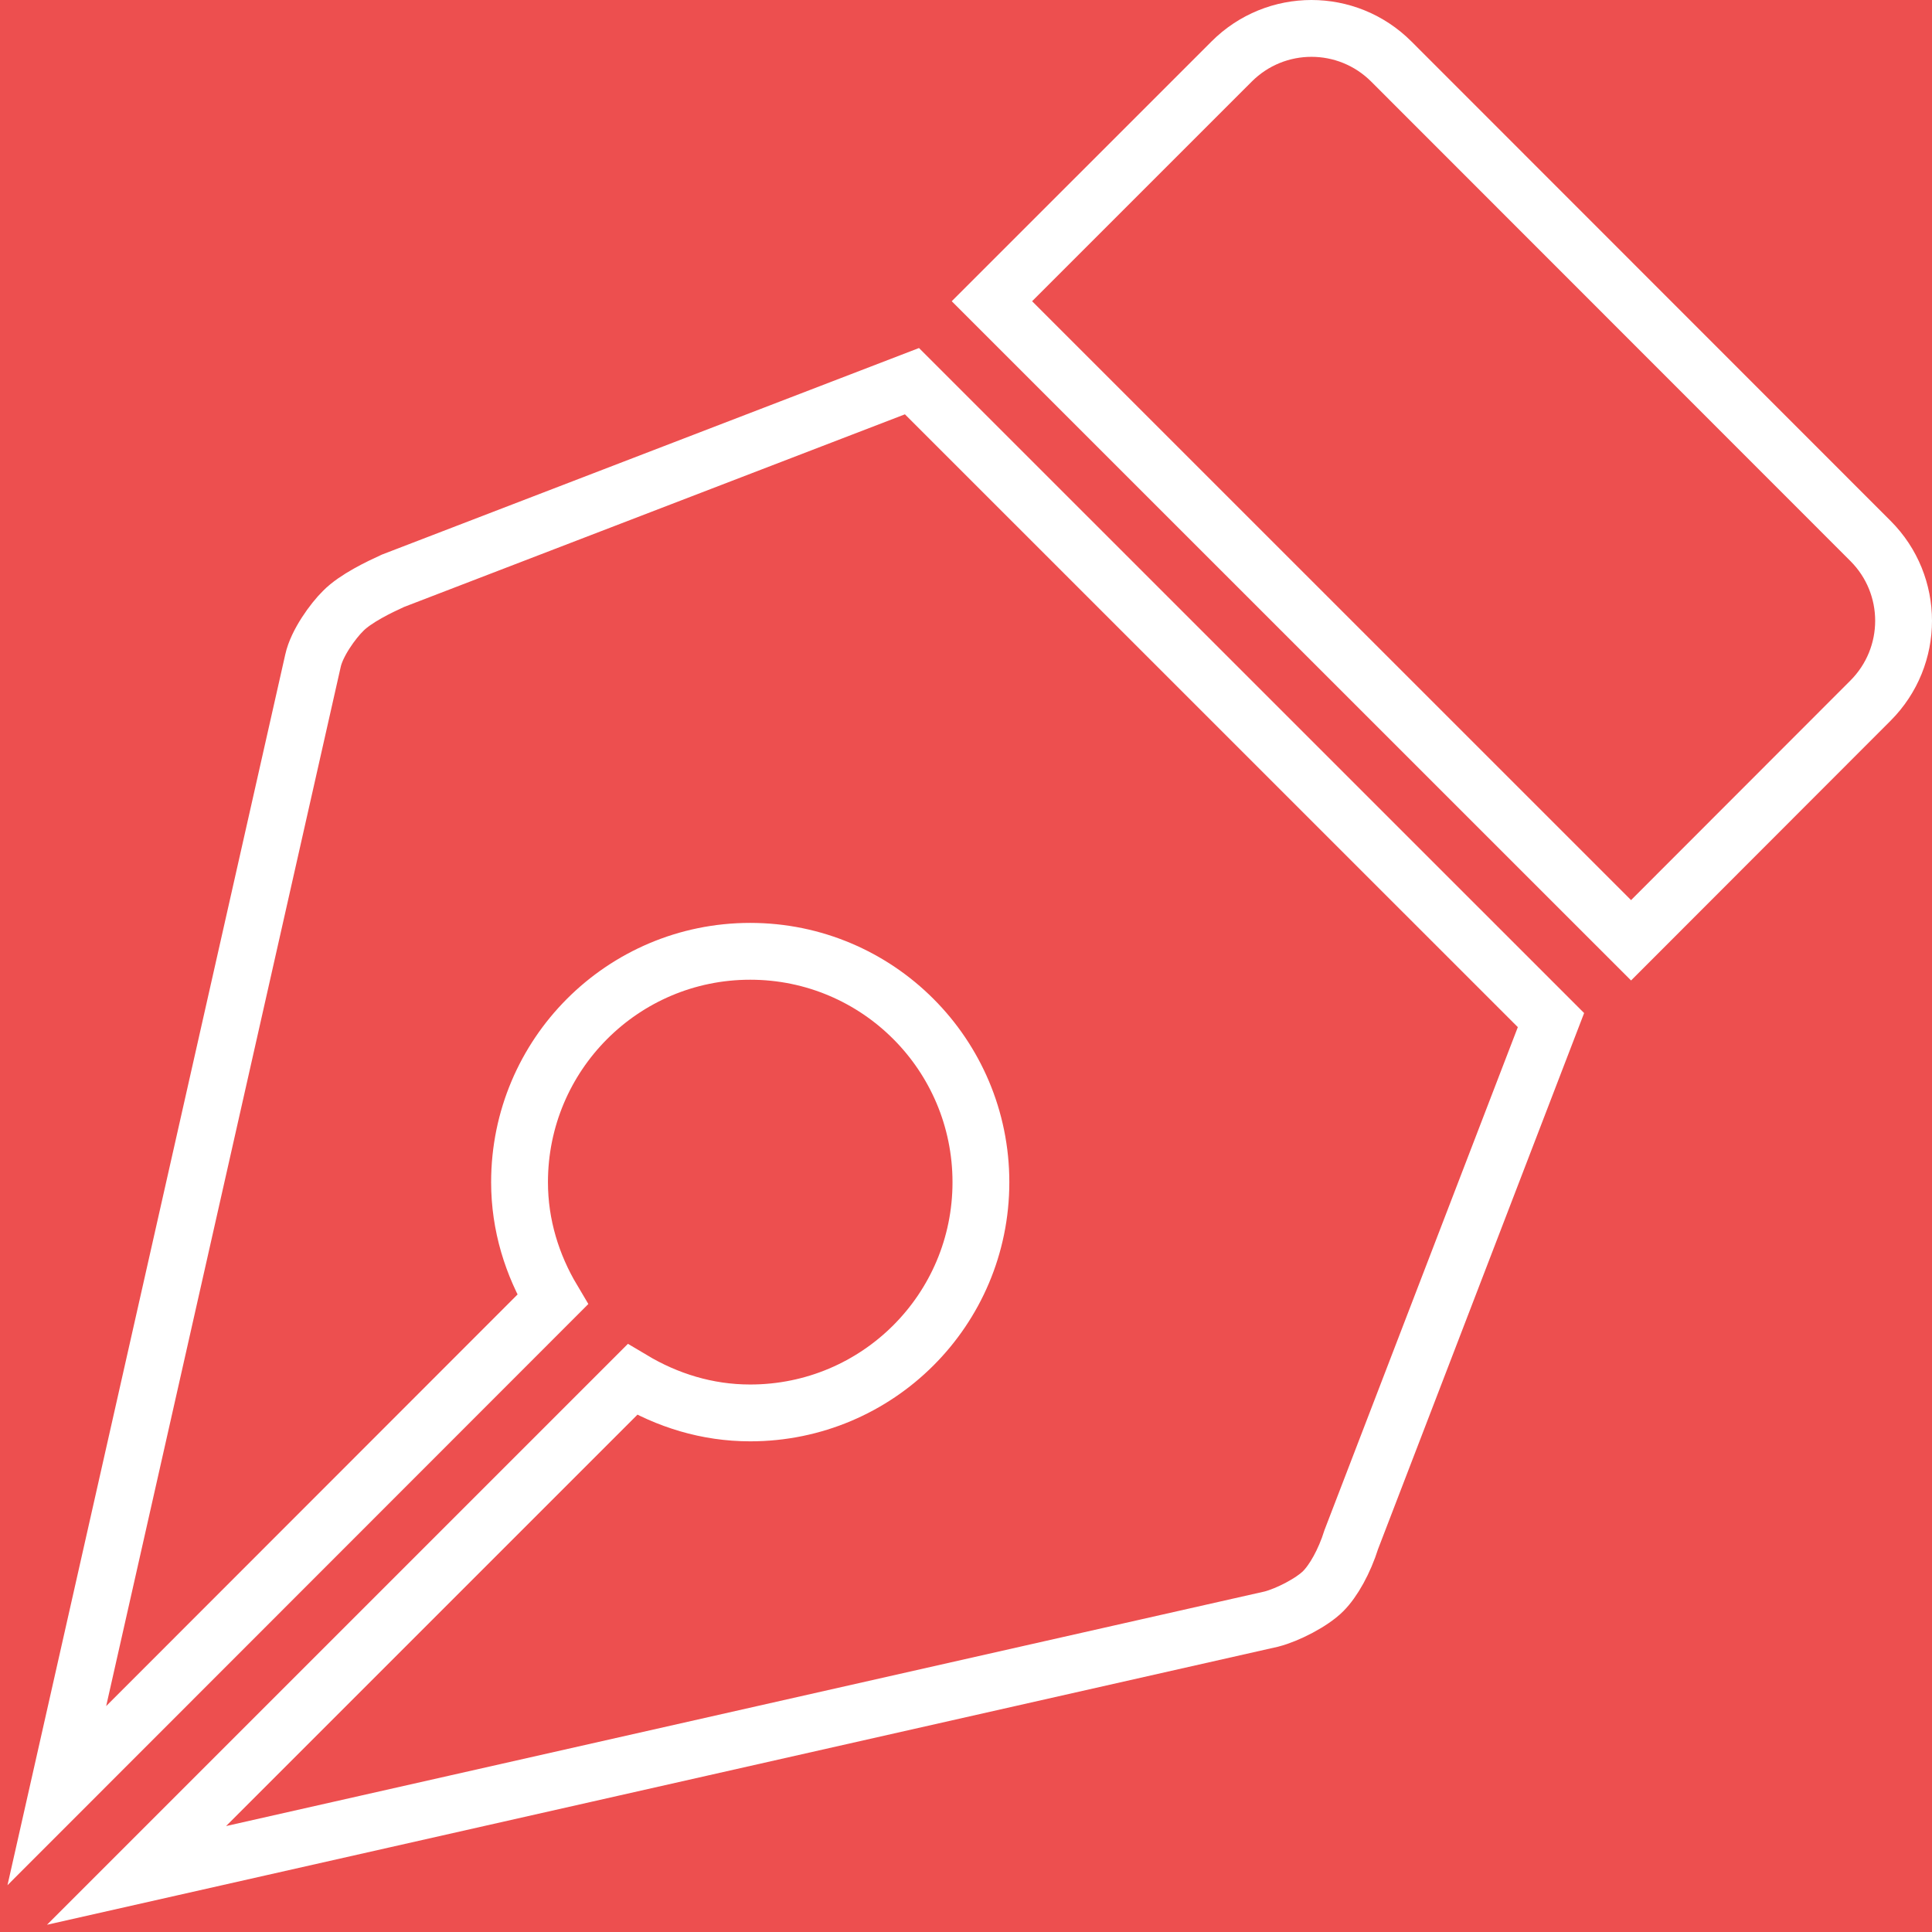
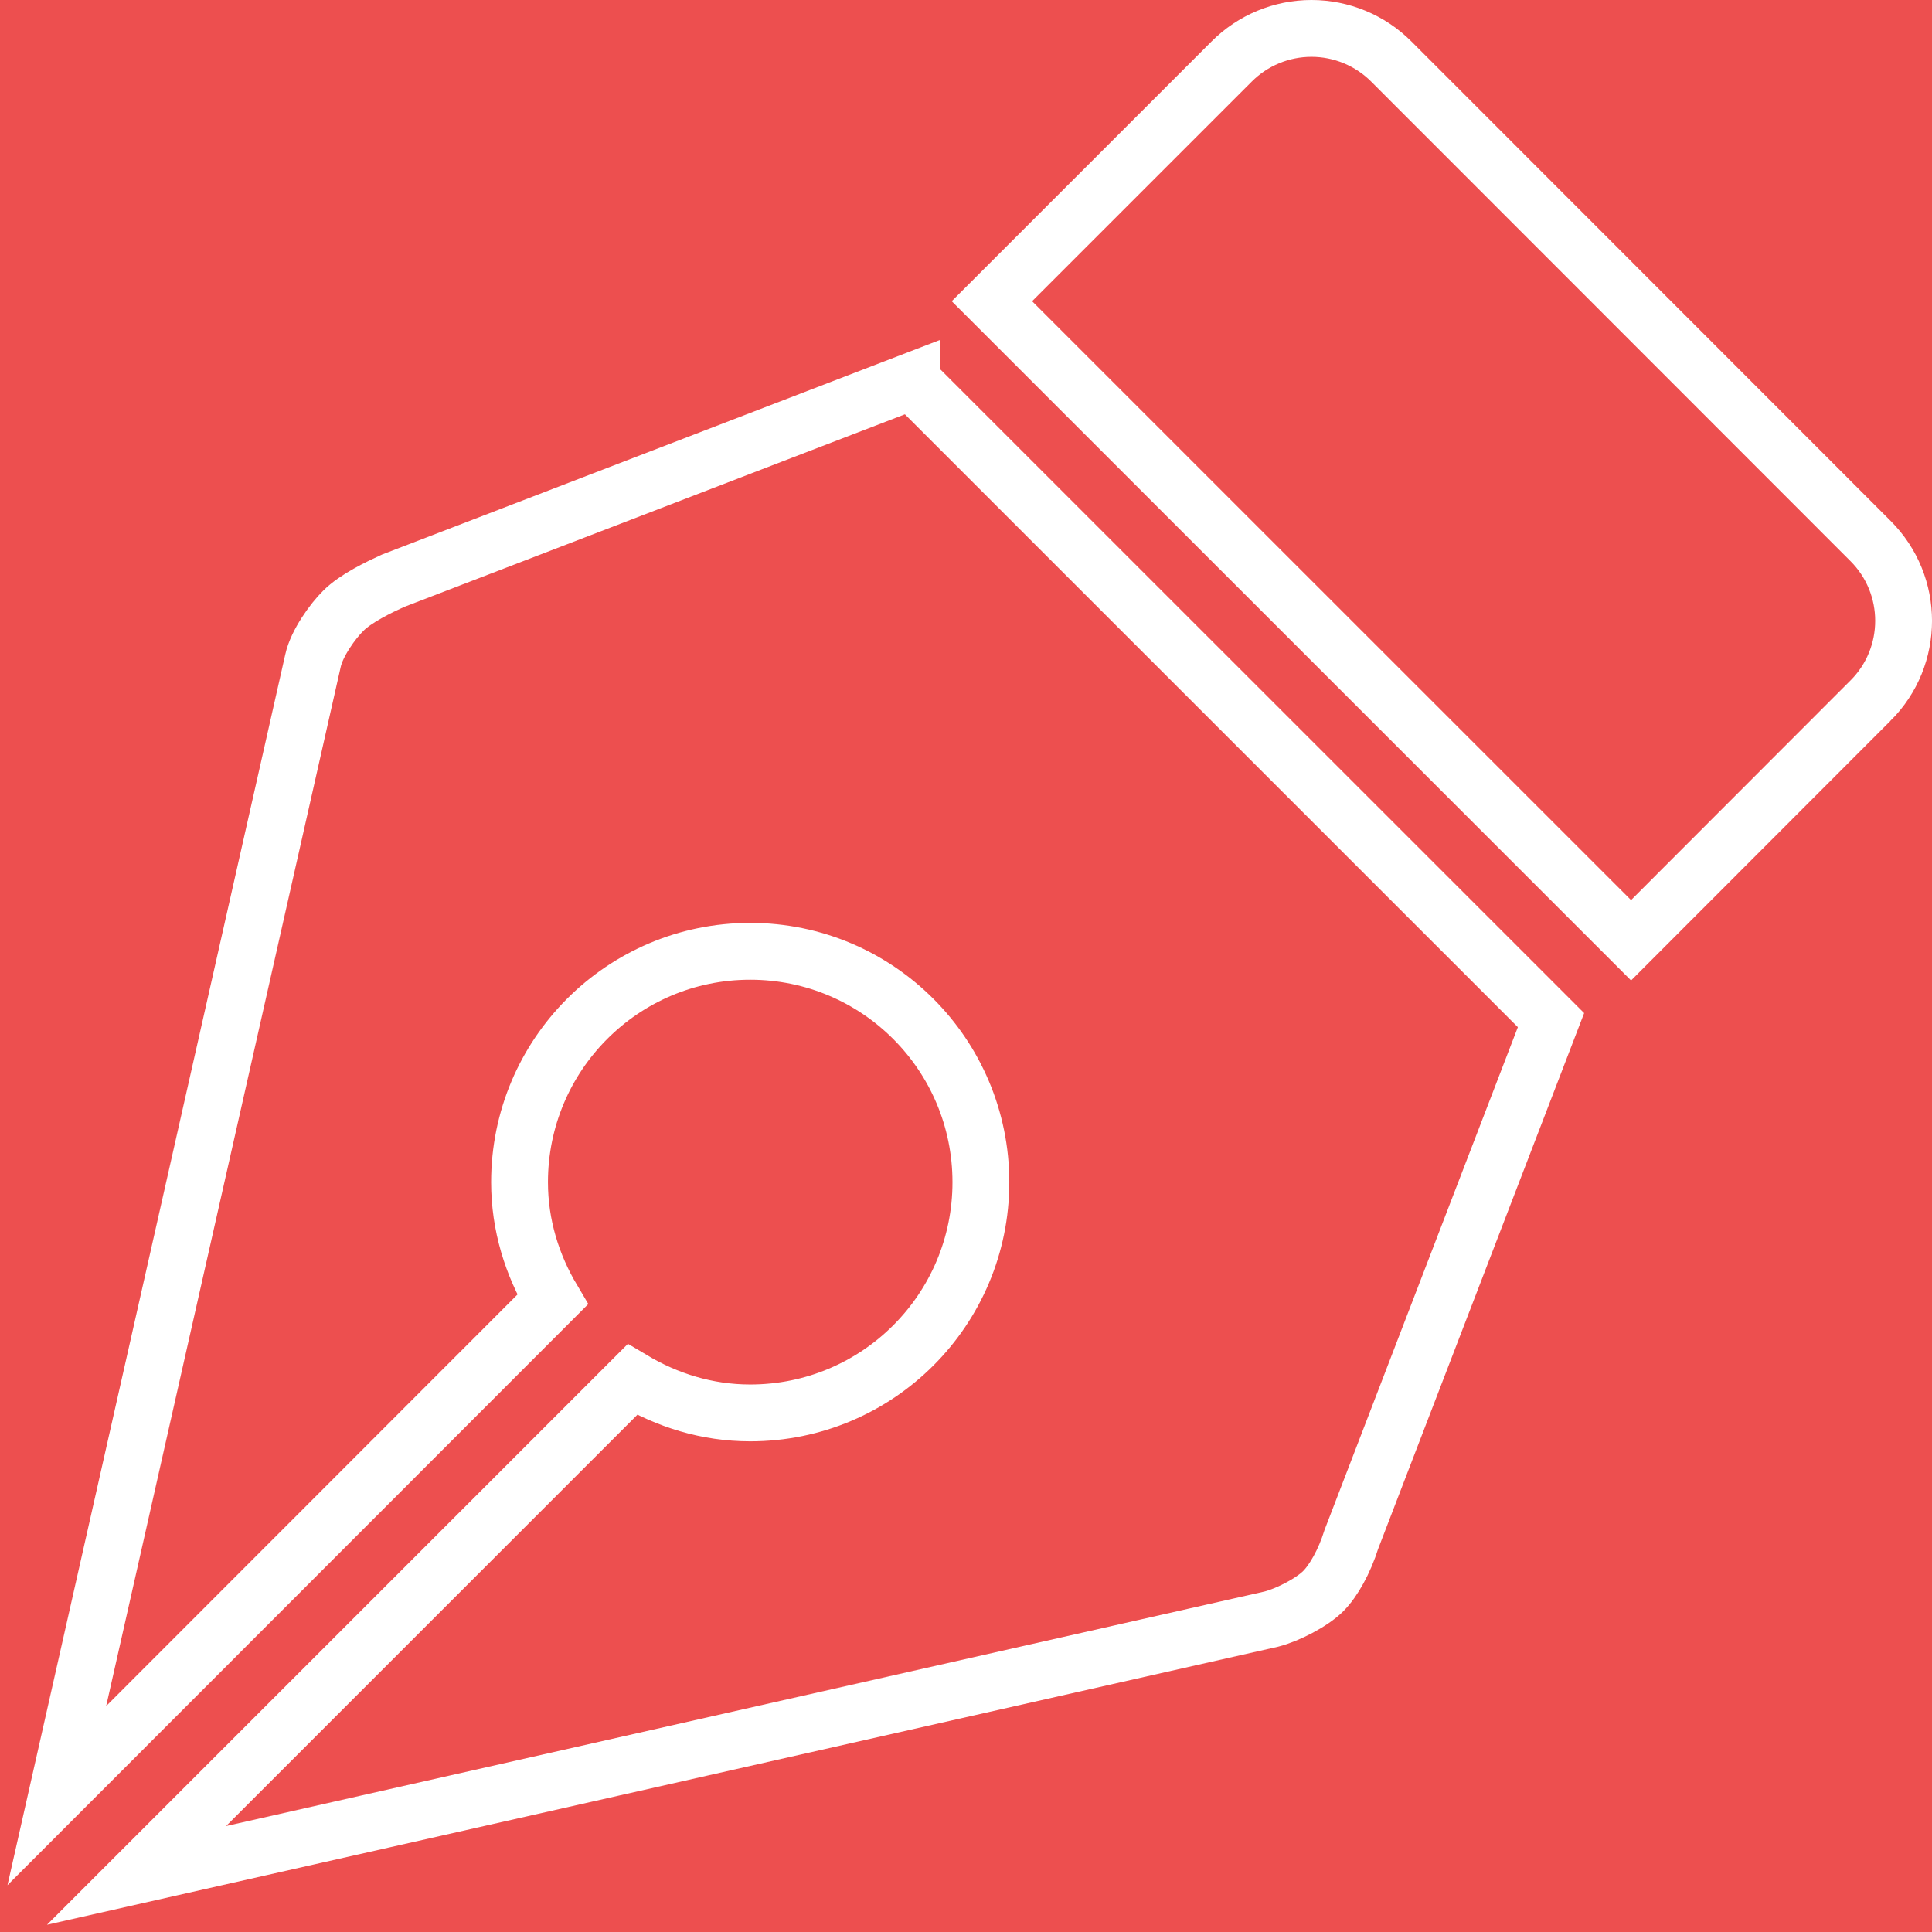
- <svg xmlns="http://www.w3.org/2000/svg" xmlns:xlink="http://www.w3.org/1999/xlink" width="68px" height="68px" viewBox="0 0 68 68" version="1.1">
+ <svg xmlns="http://www.w3.org/2000/svg" xmlns:xlink="http://www.w3.org/1999/xlink" width="68" height="68" viewBox="0 0 68 68">
  <defs>
-     <rect id="path-1" x="0" y="0" width="1440" height="1240" />
+     <path id="a" d="M0 0h1440v1240H0z" />
  </defs>
-   <g id="Page-1" stroke="none" stroke-width="1" fill="none" fill-rule="evenodd">
-     <g id="1-1-1-Homepage" transform="translate(-266, -1109)">
-       <g id="HOW-IT-WORKS" transform="translate(0, 800)">
-         <g id="IMG">
-           <mask id="mask-2" fill="white">
-             <use xlink:href="#path-1" />
-           </mask>
-           <use id="Mask" fill="#ED4F4F" xlink:href="#path-1" />
-         </g>
-         <g id="01" transform="translate(120, 289)" stroke="#FFFFFF" stroke-width="2">
-           <path d="M211.835,44.66 L203.408,53.095 L180.912,30.602 L189.348,22.167 C190.903,20.611 193.415,20.611 194.971,22.167 L211.835,39.039 C213.388,40.593 213.388,43.104 211.835,44.66 L211.835,44.66 Z M178.098,33.416 L159.83,40.442 C159.345,40.664 158.513,41.06 158.078,41.502 C157.721,41.852 157.15,42.637 157.016,43.255 L148,83.201 L165.451,65.74 C164.73,64.528 164.286,63.124 164.286,61.61 C164.286,57.122 167.916,53.483 172.404,53.483 C176.892,53.483 180.525,57.122 180.525,61.61 C180.525,66.097 176.894,69.73 172.404,69.73 C170.881,69.73 169.48,69.285 168.258,68.556 L150.806,86.008 L190.751,76.986 C191.33,76.835 192.176,76.399 192.572,76.003 C192.93,75.645 193.318,74.963 193.563,74.181 L200.589,55.904 L178.098,33.416 L178.098,33.416 Z" id="ico-pen" />
-         </g>
-       </g>
-     </g>
-     <g id="Moviepitch---Website" transform="translate(-516, -2605)" />
+   <g fill="none" fill-rule="evenodd">
+     <use fill="#ED4F4F" xlink:href="#a" transform="translate(-266 -309)" />
+     <path d="M65.835 24.66l-8.427 8.435-22.496-22.493 8.436-8.435a3.97 3.97 0 0 1 5.623 0L65.836 19.04a3.972 3.972 0 0 1 0 5.62zM32.098 13.416L13.83 20.442c-.485.222-1.317.618-1.752 1.06-.357.35-.928 1.135-1.062 1.753L2 63.2l17.45-17.46c-.72-1.212-1.164-2.616-1.164-4.13 0-4.488 3.63-8.127 8.118-8.127s8.12 3.64 8.12 8.127-3.63 8.12-8.12 8.12c-1.523 0-2.924-.445-4.146-1.174L4.806 66.008l39.945-9.022c.58-.15 1.426-.587 1.822-.983.358-.358.746-1.04.99-1.822l7.027-18.276-22.492-22.488z" stroke="#FFF" stroke-width="2" />
  </g>
</svg>
